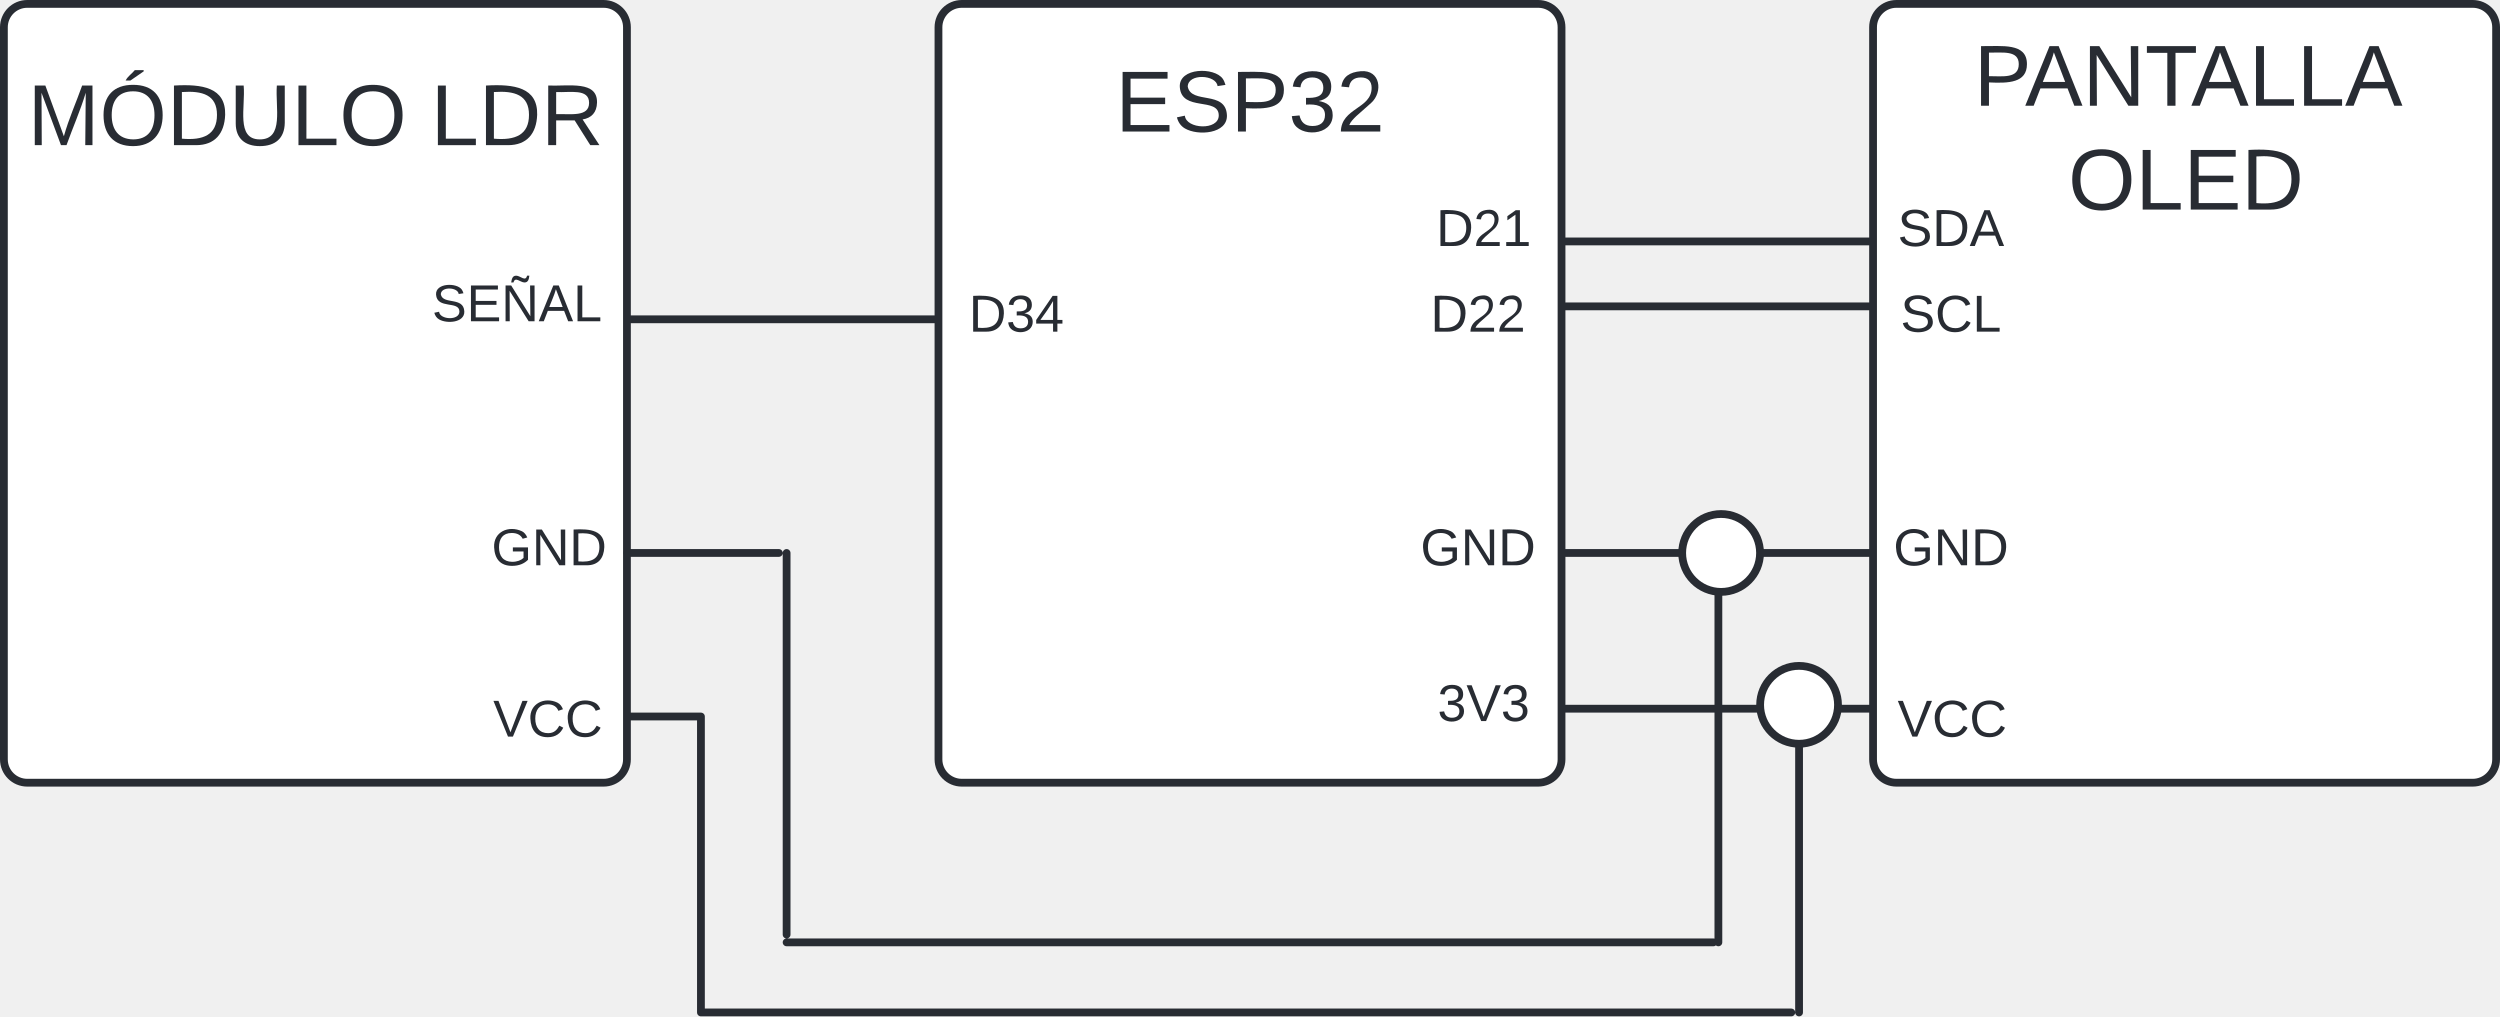
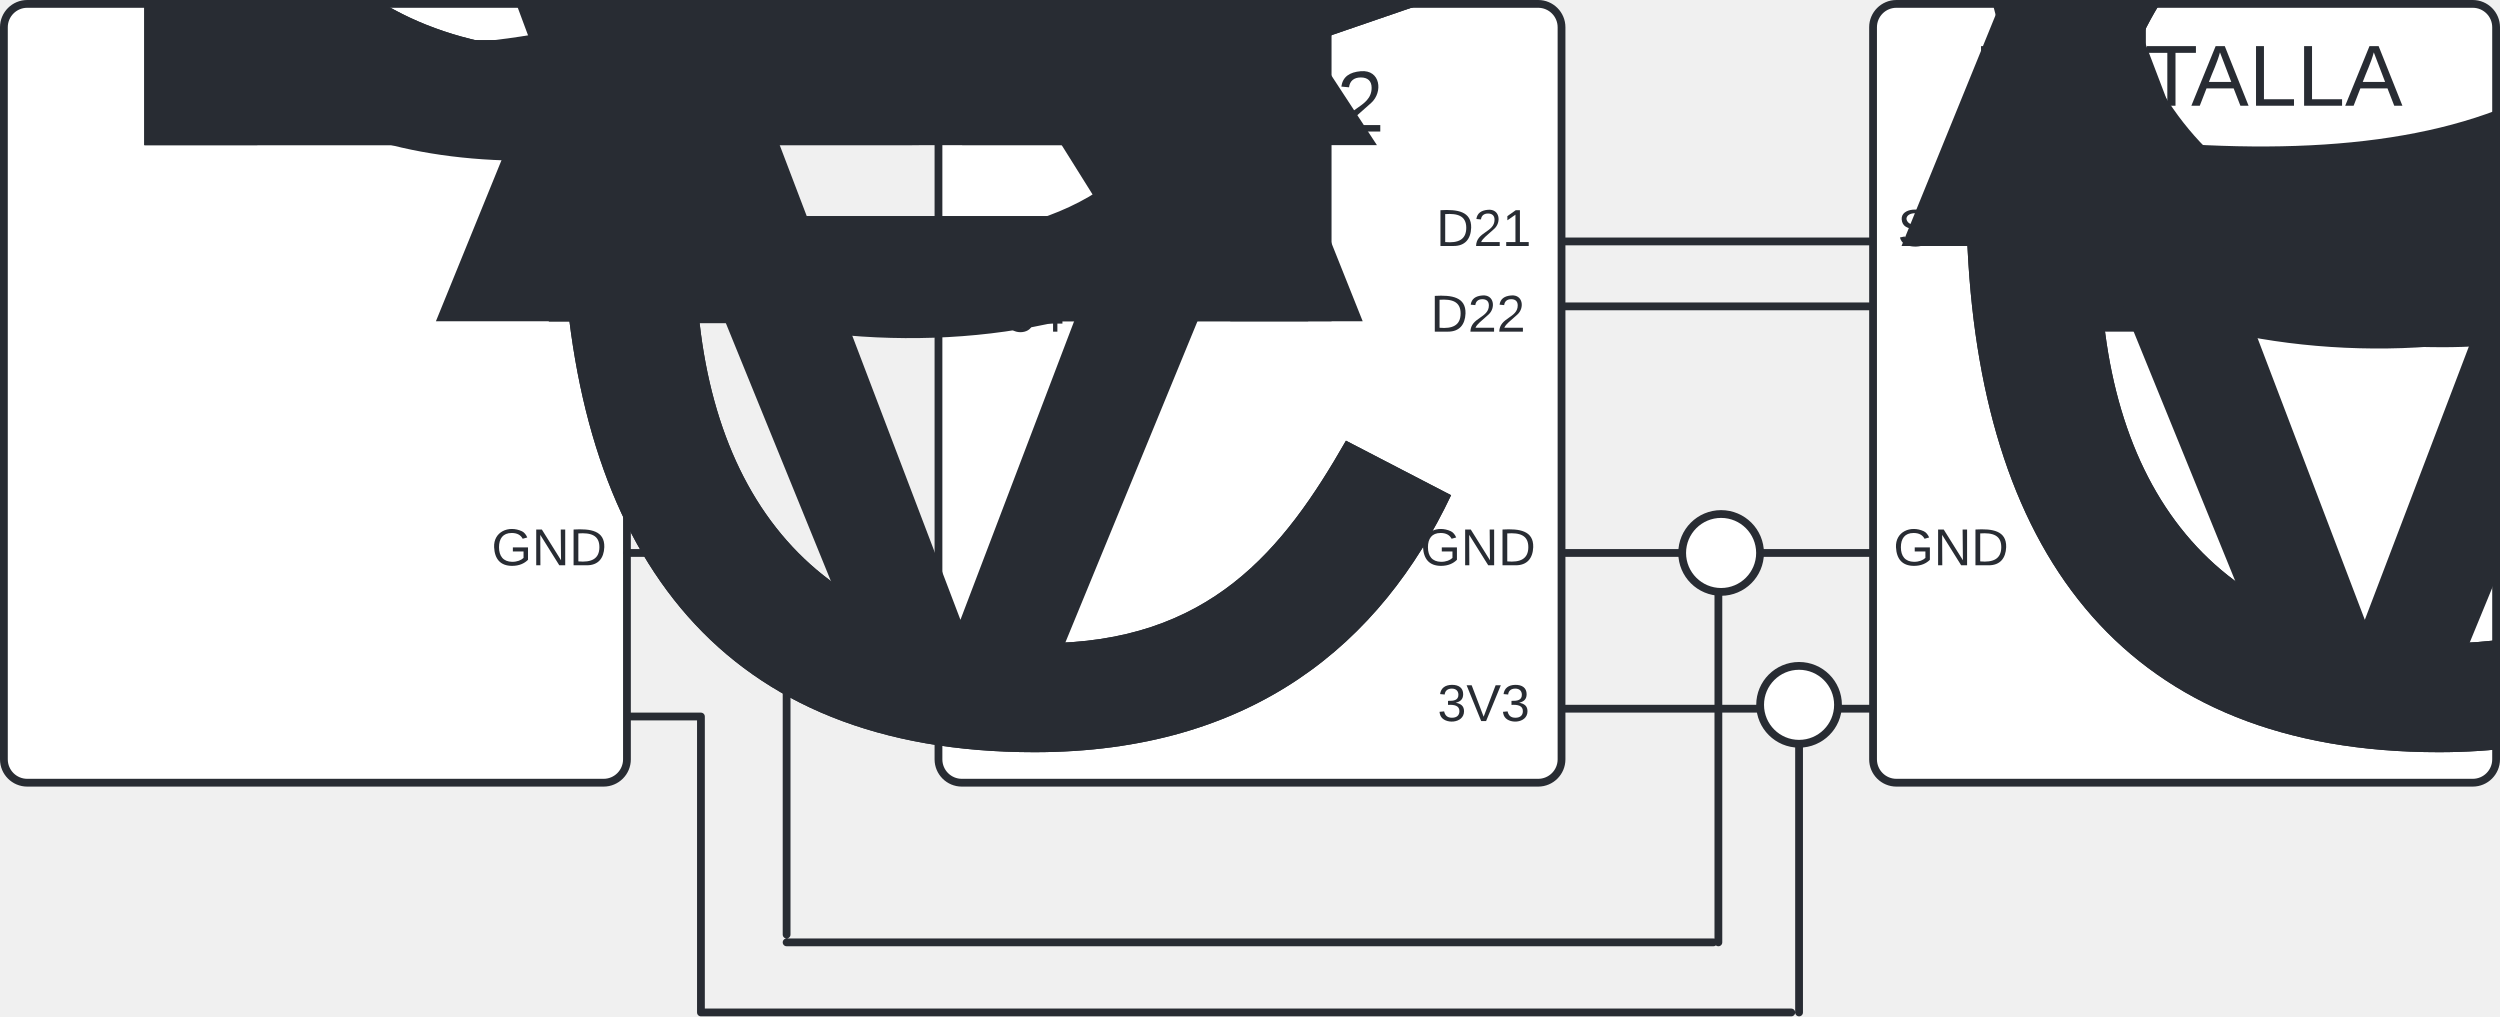
<svg xmlns="http://www.w3.org/2000/svg" xmlns:ns1="lucid" xmlns:xlink="http://www.w3.org/1999/xlink" width="642" height="261">
  <g transform="translate(-299 -299)" ns1:page-tab-id="0_0">
    <path d="M540 306a6 6 0 0 1 6-6h148a6 6 0 0 1 6 6v188a6 6 0 0 1-6 6H546a6 6 0 0 1-6-6z" stroke="#282c33" stroke-width="2" fill="#fff" />
    <path d="M660 350a6 6 0 0 1 6-6h28a6 6 0 0 1 6 6v18a6 6 0 0 1-6 6h-28a6 6 0 0 1-6-6z" stroke="#000" stroke-opacity="0" stroke-width="2" fill="#fff" fill-opacity="0" />
    <use xlink:href="#a" transform="matrix(1,0,0,1,665,349) translate(2.796296 13.16667)" />
    <path d="M590 316a6 6 0 0 1 6-6h48a6 6 0 0 1 6 6v18a6 6 0 0 1-6 6h-48a6 6 0 0 1-6-6z" stroke="#000" stroke-opacity="0" stroke-width="2" fill="#fff" fill-opacity="0" />
    <use xlink:href="#b" transform="matrix(1,0,0,1,595,315) translate(-9.567901 17.77778)" />
    <path d="M660 472a6 6 0 0 1 6-6h28a6 6 0 0 1 6 6v18a6 6 0 0 1-6 6h-28a6 6 0 0 1-6-6z" stroke="#000" stroke-opacity="0" stroke-width="2" fill="#fff" fill-opacity="0" />
    <use xlink:href="#c" transform="matrix(1,0,0,1,665,471) translate(3.148148 13.16667)" />
    <path d="M658.55 372a6 6 0 0 1 6-6h28a6 6 0 0 1 6 6v18a6 6 0 0 1-6 6h-28a6 6 0 0 1-6-6z" stroke="#000" stroke-opacity="0" stroke-width="2" fill="#fff" fill-opacity="0" />
    <use xlink:href="#d" transform="matrix(1,0,0,1,663.5477,371) translate(2.796296 13.16667)" />
    <path d="M540 372a6 6 0 0 1 6-6h28a6 6 0 0 1 6 6v18a6 6 0 0 1-6 6h-28a6 6 0 0 1-6-6z" stroke="#000" stroke-opacity="0" stroke-width="2" fill="#fff" fill-opacity="0" />
    <use xlink:href="#e" transform="matrix(1,0,0,1,545,371) translate(2.796296 13.16667)" />
    <path d="M658.55 432a6 6 0 0 1 6-6h28a6 6 0 0 1 6 6v18a6 6 0 0 1-6 6h-28a6 6 0 0 1-6-6z" stroke="#000" stroke-opacity="0" stroke-width="2" fill="#fff" fill-opacity="0" />
    <use xlink:href="#f" transform="matrix(1,0,0,1,663.5477,431) translate(0.2222222 13.16667)" />
    <path d="M780 306a6 6 0 0 1 6-6h148a6 6 0 0 1 6 6v188a6 6 0 0 1-6 6H786a6 6 0 0 1-6-6z" stroke="#282c33" stroke-width="2" fill="#fff" />
    <path d="M780.32 306a6 6 0 0 1 6-6H934a6 6 0 0 1 6 6v51.33a6 6 0 0 1-6 6H786.32a6 6 0 0 1-6-6z" stroke="#000" stroke-opacity="0" stroke-width="2" fill="#fff" fill-opacity="0" />
    <use xlink:href="#g" transform="matrix(1,0,0,1,785.3216,305) translate(20.55556 21.15278)" />
    <use xlink:href="#h" transform="matrix(1,0,0,1,785.3216,305) translate(44.78395 47.81944)" />
    <path d="M780 350a6 6 0 0 1 6-6h28a6 6 0 0 1 6 6v18a6 6 0 0 1-6 6h-28a6 6 0 0 1-6-6z" stroke="#000" stroke-opacity="0" stroke-width="2" fill="#fff" fill-opacity="0" />
    <use xlink:href="#i" transform="matrix(1,0,0,1,785,349) translate(1.314815 13.16667)" />
    <path d="M780 372a6 6 0 0 1 6-6h28a6 6 0 0 1 6 6v18a6 6 0 0 1-6 6h-28a6 6 0 0 1-6-6z" stroke="#000" stroke-opacity="0" stroke-width="2" fill="#fff" fill-opacity="0" />
    <use xlink:href="#j" transform="matrix(1,0,0,1,785,371) translate(2.055556 13.16667)" />
    <path d="M780 432a6 6 0 0 1 6-6h28a6 6 0 0 1 6 6v18a6 6 0 0 1-6 6h-28a6 6 0 0 1-6-6z" stroke="#000" stroke-opacity="0" stroke-width="2" fill="#fff" fill-opacity="0" />
    <use xlink:href="#f" transform="matrix(1,0,0,1,785,431) translate(0.2222222 13.16667)" />
    <path d="M780.32 476a6 6 0 0 1 6-6h28a6 6 0 0 1 6 6v18a6 6 0 0 1-6 6h-28a6 6 0 0 1-6-6z" stroke="#000" stroke-opacity="0" stroke-width="2" fill="#fff" fill-opacity="0" />
    <use xlink:href="#k" transform="matrix(1,0,0,1,785.3216,475) translate(0.962963 13.16667)" />
    <path d="M300 306a6 6 0 0 1 6-6h148a6 6 0 0 1 6 6v188a6 6 0 0 1-6 6H306a6 6 0 0 1-6-6z" stroke="#282c33" stroke-width="2" fill="#fff" />
    <path d="M401.77 369.33a6 6 0 0 1 6-6h47.68a6 6 0 0 1 6 6v18a6 6 0 0 1-6 6h-47.68a6 6 0 0 1-6-6z" stroke="#000" stroke-opacity="0" stroke-width="2" fill="#fff" fill-opacity="0" />
    <use xlink:href="#l" transform="matrix(1,0,0,1,406.7738,368.3333) translate(3.166667 13.16667)" />
    <path d="M300 306a6 6 0 0 1 6-6h147.68a6 6 0 0 1 6 6v51.33a6 6 0 0 1-6 6H306a6 6 0 0 1-6-6z" stroke="#000" stroke-opacity="0" stroke-width="2" fill="#fff" fill-opacity="0" />
    <use xlink:href="#m" transform="matrix(1,0,0,1,305,305) translate(1.080247 31.27778)" />
    <use xlink:href="#n" transform="matrix(1,0,0,1,305,305) translate(104.5988 31.27778)" />
    <path d="M461 381h78" stroke="#282c33" stroke-width="2" stroke-linecap="round" fill="none" />
    <path d="M419.68 476a6 6 0 0 1 6-6h28a6 6 0 0 1 6 6v18a6 6 0 0 1-6 6h-28a6 6 0 0 1-6-6z" stroke="#000" stroke-opacity="0" stroke-width="2" fill="#fff" fill-opacity="0" />
    <use xlink:href="#k" transform="matrix(1,0,0,1,424.6784,475) translate(0.962963 13.16667)" />
    <path d="M701 361h78M701 377.68h78M701 441h78M701 481h78M460.68 483H479M479 559v-76M479 559h280M761 559v-76" stroke="#282c33" stroke-width="2" stroke-linecap="round" fill="none" />
    <path d="M771 480c0 5.52-4.48 10-10 10s-10-4.48-10-10 4.48-10 10-10 10 4.48 10 10z" stroke="#282c33" stroke-width="2" fill="#fff" />
    <path d="M420 432a6 6 0 0 1 6-6h28a6 6 0 0 1 6 6v18a6 6 0 0 1-6 6h-28a6 6 0 0 1-6-6z" stroke="#000" stroke-opacity="0" stroke-width="2" fill="#fff" fill-opacity="0" />
    <use xlink:href="#f" transform="matrix(1,0,0,1,425,431) translate(0.2222222 13.16667)" />
    <path d="M460.13 441H499M501 539v-98M501 541h238M740.28 541V441" stroke="#282c33" stroke-width="2" stroke-linecap="round" fill="none" />
    <path d="M750.98 441c0 5.52-4.48 10-10 10s-10-4.48-10-10 4.48-10 10-10 10 4.48 10 10z" stroke="#282c33" stroke-width="2" fill="#fff" />
    <defs>
      <path fill="#282c33" d="M30-248c118-7 216 8 213 122C240-48 200 0 122 0H30v-248zM63-27c89 8 146-16 146-99s-60-101-146-95v194" id="o" />
      <path fill="#282c33" d="M101-251c82-7 93 87 43 132L82-64C71-53 59-42 53-27h129V0H18c2-99 128-94 128-182 0-28-16-43-45-43s-46 15-49 41l-32-3c6-41 34-60 81-64" id="p" />
      <path fill="#282c33" d="M27 0v-27h64v-190l-56 39v-29l58-41h29v221h61V0H27" id="q" />
      <g id="a">
        <use transform="matrix(0.03703704,0,0,0.03703704,0,0)" xlink:href="#o" />
        <use transform="matrix(0.03703704,0,0,0.03703704,9.592593,0)" xlink:href="#p" />
        <use transform="matrix(0.03703704,0,0,0.03703704,17,0)" xlink:href="#q" />
      </g>
      <path fill="#282c33" d="M30 0v-248h187v28H63v79h144v27H63v87h162V0H30" id="r" />
      <path fill="#282c33" d="M185-189c-5-48-123-54-124 2 14 75 158 14 163 119 3 78-121 87-175 55-17-10-28-26-33-46l33-7c5 56 141 63 141-1 0-78-155-14-162-118-5-82 145-84 179-34 5 7 8 16 11 25" id="s" />
      <path fill="#282c33" d="M30-248c87 1 191-15 191 75 0 78-77 80-158 76V0H30v-248zm33 125c57 0 124 11 124-50 0-59-68-47-124-48v98" id="t" />
      <path fill="#282c33" d="M126-127c33 6 58 20 58 59 0 88-139 92-164 29-3-8-5-16-6-25l32-3c6 27 21 44 54 44 32 0 52-15 52-46 0-38-36-46-79-43v-28c39 1 72-4 72-42 0-27-17-43-46-43-28 0-47 15-49 41l-32-3c6-42 35-63 81-64 48-1 79 21 79 65 0 36-21 52-52 59" id="u" />
      <g id="b">
        <use transform="matrix(0.0617284,0,0,0.0617284,0,0)" xlink:href="#r" />
        <use transform="matrix(0.0617284,0,0,0.0617284,14.81481,0)" xlink:href="#s" />
        <use transform="matrix(0.0617284,0,0,0.0617284,29.62963,0)" xlink:href="#t" />
        <use transform="matrix(0.0617284,0,0,0.0617284,44.44444,0)" xlink:href="#u" />
        <use transform="matrix(0.0617284,0,0,0.0617284,56.79012,0)" xlink:href="#p" />
      </g>
      <path fill="#282c33" d="M137 0h-34L2-248h35l83 218 83-218h36" id="v" />
      <g id="c">
        <use transform="matrix(0.03703704,0,0,0.03703704,0,0)" xlink:href="#u" />
        <use transform="matrix(0.03703704,0,0,0.03703704,7.407407,0)" xlink:href="#v" />
        <use transform="matrix(0.03703704,0,0,0.03703704,16.2963,0)" xlink:href="#u" />
      </g>
      <g id="d">
        <use transform="matrix(0.03703704,0,0,0.03703704,0,0)" xlink:href="#o" />
        <use transform="matrix(0.03703704,0,0,0.03703704,9.592593,0)" xlink:href="#p" />
        <use transform="matrix(0.03703704,0,0,0.03703704,17,0)" xlink:href="#p" />
      </g>
      <path fill="#282c33" d="M155-56V0h-30v-56H8v-25l114-167h33v167h35v25h-35zm-30-156c-27 46-58 90-88 131h88v-131" id="w" />
      <g id="e">
        <use transform="matrix(0.03703704,0,0,0.03703704,0,0)" xlink:href="#o" />
        <use transform="matrix(0.03703704,0,0,0.03703704,9.592593,0)" xlink:href="#u" />
        <use transform="matrix(0.03703704,0,0,0.03703704,17,0)" xlink:href="#w" />
      </g>
      <path fill="#282c33" d="M143 4C61 4 22-44 18-125c-5-107 100-154 193-111 17 8 29 25 37 43l-32 9c-13-25-37-40-76-40-61 0-88 39-88 99 0 61 29 100 91 101 35 0 62-11 79-27v-45h-74v-28h105v86C228-13 192 4 143 4" id="x" />
      <path fill="#282c33" d="M190 0L58-211 59 0H30v-248h39L202-35l-2-213h31V0h-41" id="y" />
      <g id="f">
        <use transform="matrix(0.03703704,0,0,0.03703704,0,0)" xlink:href="#x" />
        <use transform="matrix(0.03703704,0,0,0.03703704,10.37037,0)" xlink:href="#y" />
        <use transform="matrix(0.03703704,0,0,0.03703704,19.96296,0)" xlink:href="#o" />
      </g>
      <path fill="#282c33" d="M205 0l-28-72H64L36 0H1l101-248h38L239 0h-34zm-38-99l-47-123c-12 45-31 82-46 123h93" id="z" />
      <path fill="#282c33" d="M127-220V0H93v-220H8v-28h204v28h-85" id="A" />
      <path fill="#282c33" d="M30 0v-248h33v221h125V0H30" id="B" />
      <g id="g">
        <use transform="matrix(0.0617284,0,0,0.0617284,0,0)" xlink:href="#t" />
        <use transform="matrix(0.0617284,0,0,0.0617284,13.14815,0)" xlink:href="#z" />
        <use transform="matrix(0.0617284,0,0,0.0617284,27.96296,0)" xlink:href="#y" />
        <use transform="matrix(0.0617284,0,0,0.0617284,43.95062,0)" xlink:href="#A" />
        <use transform="matrix(0.0617284,0,0,0.0617284,55.80247,0)" xlink:href="#z" />
        <use transform="matrix(0.0617284,0,0,0.0617284,70.61728,0)" xlink:href="#B" />
        <use transform="matrix(0.0617284,0,0,0.0617284,82.96296,0)" xlink:href="#B" />
        <use transform="matrix(0.0617284,0,0,0.0617284,95.30864,0)" xlink:href="#z" />
      </g>
      <path fill="#282c33" d="M140-251c81 0 123 46 123 126C263-46 219 4 140 4 59 4 17-45 17-125s42-126 123-126zm0 227c63 0 89-41 89-101s-29-99-89-99c-61 0-89 39-89 99S79-25 140-24" id="C" />
      <g id="h">
        <use transform="matrix(0.0617284,0,0,0.0617284,0,0)" xlink:href="#C" />
        <use transform="matrix(0.0617284,0,0,0.0617284,17.28395,0)" xlink:href="#B" />
        <use transform="matrix(0.0617284,0,0,0.0617284,29.62963,0)" xlink:href="#r" />
        <use transform="matrix(0.0617284,0,0,0.0617284,44.44444,0)" xlink:href="#o" />
      </g>
      <g id="i">
        <use transform="matrix(0.03703704,0,0,0.03703704,0,0)" xlink:href="#s" />
-         <use transform="matrix(0.03703704,0,0,0.03703704,8.888889,0)" xlink:href="#o" />
-         <use transform="matrix(0.03703704,0,0,0.03703704,18.48148,0)" xlink:href="#z" />
+         <use transform="matrix(0.03703704,0,0,0,0.03703704,8.888889,0)" xlink:href="#o" />
+         <use transform="matrix(0.03703704,0,0,0,0.03703704,18.48148,0)" xlink:href="#z" />
      </g>
      <path fill="#282c33" d="M212-179c-10-28-35-45-73-45-59 0-87 40-87 99 0 60 29 101 89 101 43 0 62-24 78-52l27 14C228-24 195 4 139 4 59 4 22-46 18-125c-6-104 99-153 187-111 19 9 31 26 39 46" id="D" />
      <g id="j">
-         <use transform="matrix(0.03703704,0,0,0.03703704,0,0)" xlink:href="#s" />
-         <use transform="matrix(0.03703704,0,0,0.03703704,8.888889,0)" xlink:href="#D" />
-         <use transform="matrix(0.03703704,0,0,0.03703704,18.48148,0)" xlink:href="#B" />
+         <use transform="matrix(0.03703704,0,0,0,0.03703704,0,0)" xlink:href="#s" />
+         <use transform="matrix(0.03703704,0,0,0,0.03703704,8.888889,0)" xlink:href="#D" />
+         <use transform="matrix(0.03703704,0,0,0,0.03703704,18.48148,0)" xlink:href="#B" />
      </g>
      <g id="k">
-         <use transform="matrix(0.03703704,0,0,0.03703704,0,0)" xlink:href="#v" />
-         <use transform="matrix(0.03703704,0,0,0.03703704,8.888889,0)" xlink:href="#D" />
-         <use transform="matrix(0.03703704,0,0,0.03703704,18.48148,0)" xlink:href="#D" />
+         <use transform="matrix(0.03703704,0,0,0,0.03703704,0,0)" xlink:href="#v" />
+         <use transform="matrix(0.03703704,0,0,0,0.03703704,8.888889,0)" xlink:href="#D" />
+         <use transform="matrix(0.03703704,0,0,0,0.03703704,18.48148,0)" xlink:href="#D" />
      </g>
      <path fill="#282c33" d="M195-316c-3 24-8 48-35 47-28-1-64-43-75 0H69c4-23 8-48 36-47s64 44 74 0h16zM190 0L58-211 59 0H30v-248h39L202-35l-2-213h31V0h-41" id="E" />
      <g id="l">
-         <use transform="matrix(0.03703704,0,0,0.03703704,0,0)" xlink:href="#s" />
-         <use transform="matrix(0.03703704,0,0,0.03703704,8.888889,0)" xlink:href="#r" />
-         <use transform="matrix(0.03703704,0,0,0.03703704,17.77778,0)" xlink:href="#E" />
-         <use transform="matrix(0.03703704,0,0,0.03703704,27.37037,0)" xlink:href="#z" />
-         <use transform="matrix(0.03703704,0,0,0.03703704,36.25926,0)" xlink:href="#B" />
+         <use transform="matrix(0.03703704,0,0,0,0.03703704,0,0)" xlink:href="#s" />
+         <use transform="matrix(0.03703704,0,0,0,0.03703704,8.888889,0)" xlink:href="#r" />
+         <use transform="matrix(0.03703704,0,0,0,0.03703704,17.77778,0)" xlink:href="#E" />
+         <use transform="matrix(0.03703704,0,0,0,0.03703704,27.37037,0)" xlink:href="#z" />
+         <use transform="matrix(0.03703704,0,0,0,0.03703704,36.25926,0)" xlink:href="#B" />
      </g>
      <path fill="#282c33" d="M240 0l2-218c-23 76-54 145-80 218h-23L58-218 59 0H30v-248h44l77 211c21-75 51-140 76-211h43V0h-30" id="F" />
      <path fill="#282c33" d="M109-269c9-18 26-28 38-43h37v5l-55 38h-20zm31 18c81 0 123 46 123 126C263-46 219 4 140 4 59 4 17-45 17-125s42-126 123-126zm0 227c63 0 89-41 89-101s-29-99-89-99c-61 0-89 39-89 99S79-25 140-24" id="G" />
      <path fill="#282c33" d="M232-93c-1 65-40 97-104 97C67 4 28-28 28-90v-158h33c8 89-33 224 67 224 102 0 64-133 71-224h33v155" id="H" />
      <g id="m">
-         <use transform="matrix(0.0617284,0,0,0.0617284,0,0)" xlink:href="#F" />
-         <use transform="matrix(0.0617284,0,0,0.0617284,18.45679,0)" xlink:href="#G" />
-         <use transform="matrix(0.0617284,0,0,0.0617284,35.74074,0)" xlink:href="#o" />
-         <use transform="matrix(0.0617284,0,0,0.0617284,51.7284,0)" xlink:href="#H" />
-         <use transform="matrix(0.0617284,0,0,0.0617284,67.71605,0)" xlink:href="#B" />
-         <use transform="matrix(0.0617284,0,0,0.0617284,80.06173,0)" xlink:href="#C" />
+         <use transform="matrix(0.0617284,0,0,0,0.0617284,0,0)" xlink:href="#F" />
+         <use transform="matrix(0.0617284,0,0,0,0.0617284,18.45679,0)" xlink:href="#G" />
+         <use transform="matrix(0.0617284,0,0,0,0.0617284,35.74074,0)" xlink:href="#o" />
+         <use transform="matrix(0.0617284,0,0,0,0.0617284,51.7284,0)" xlink:href="#H" />
+         <use transform="matrix(0.0617284,0,0,0,0.0617284,67.71605,0)" xlink:href="#B" />
+         <use transform="matrix(0.0617284,0,0,0,0.0617284,80.06173,0)" xlink:href="#C" />
      </g>
      <path fill="#282c33" d="M233-177c-1 41-23 64-60 70L243 0h-38l-65-103H63V0H30v-248c88 3 205-21 203 71zM63-129c60-2 137 13 137-47 0-61-80-42-137-45v92" id="I" />
      <g id="n">
-         <use transform="matrix(0.0617284,0,0,0.0617284,0,0)" xlink:href="#B" />
-         <use transform="matrix(0.0617284,0,0,0.0617284,12.34568,0)" xlink:href="#o" />
-         <use transform="matrix(0.0617284,0,0,0.0617284,28.33333,0)" xlink:href="#I" />
+         <use transform="matrix(0.0617284,0,0,0,0.0617284,0,0)" xlink:href="#B" />
+         <use transform="matrix(0.0617284,0,0,0,0.0617284,12.34568,0)" xlink:href="#o" />
+         <use transform="matrix(0.0617284,0,0,0,0.0617284,28.33333,0)" xlink:href="#I" />
      </g>
    </defs>
  </g>
</svg>
